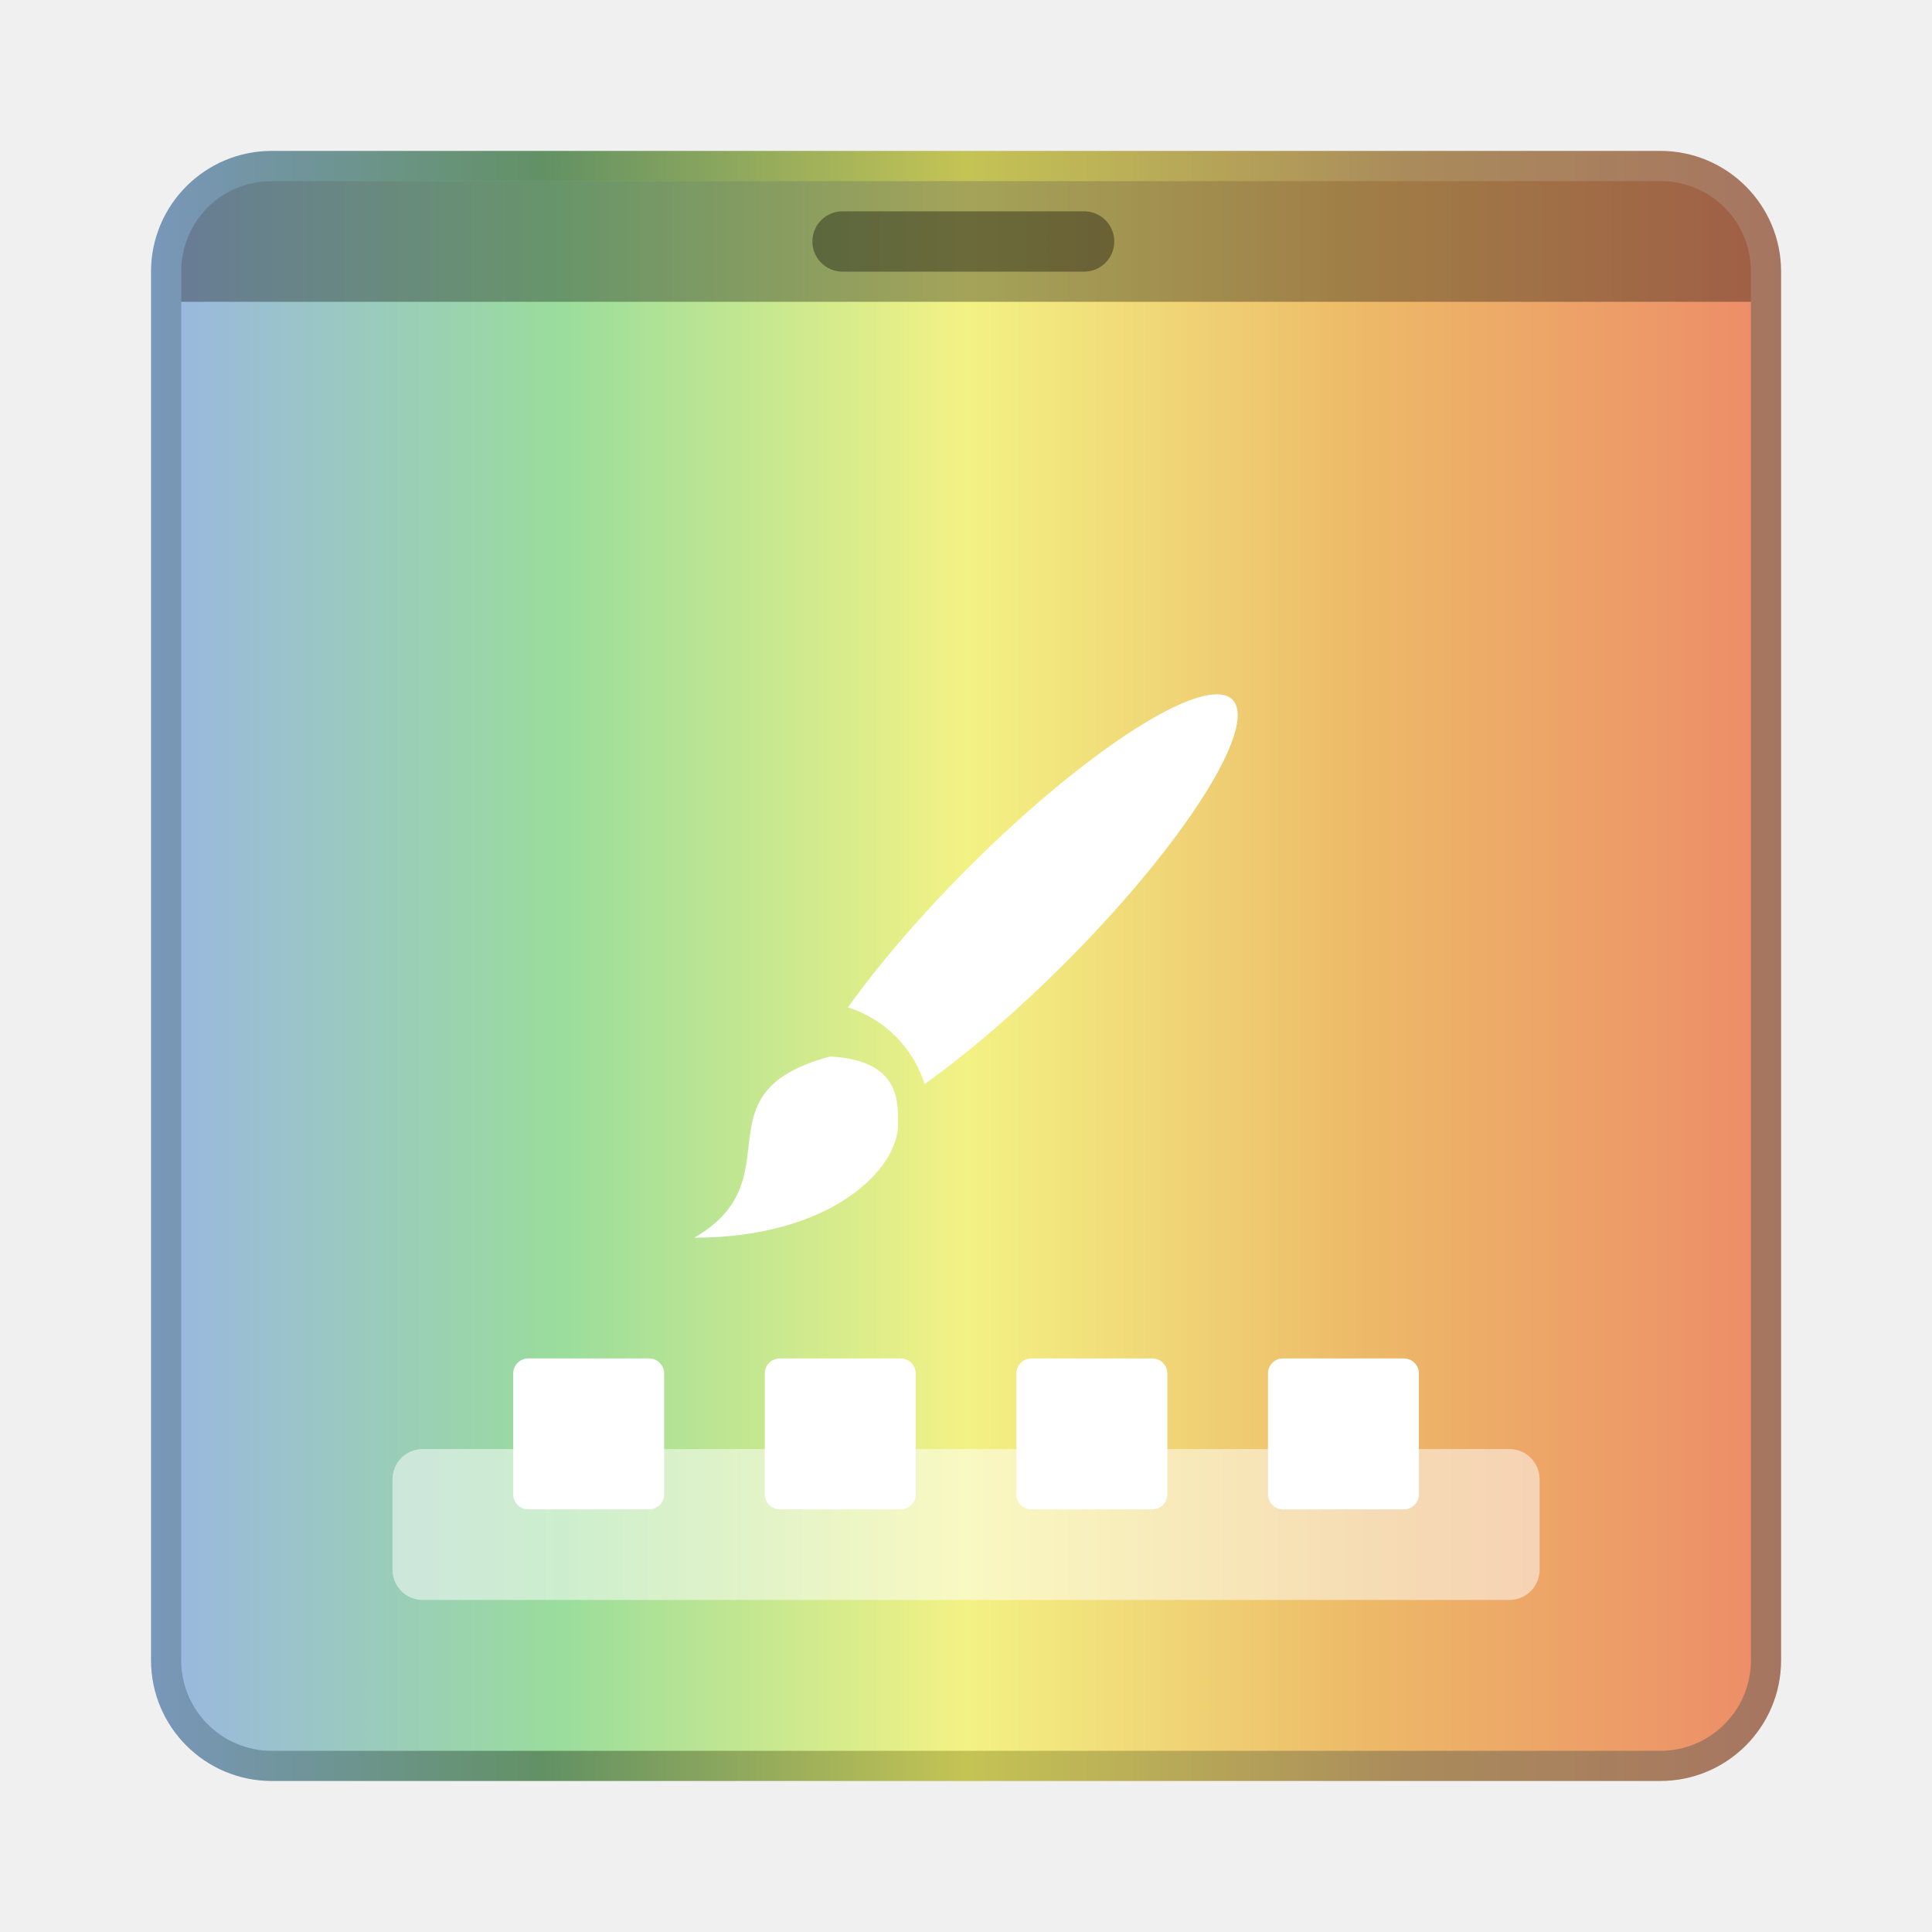
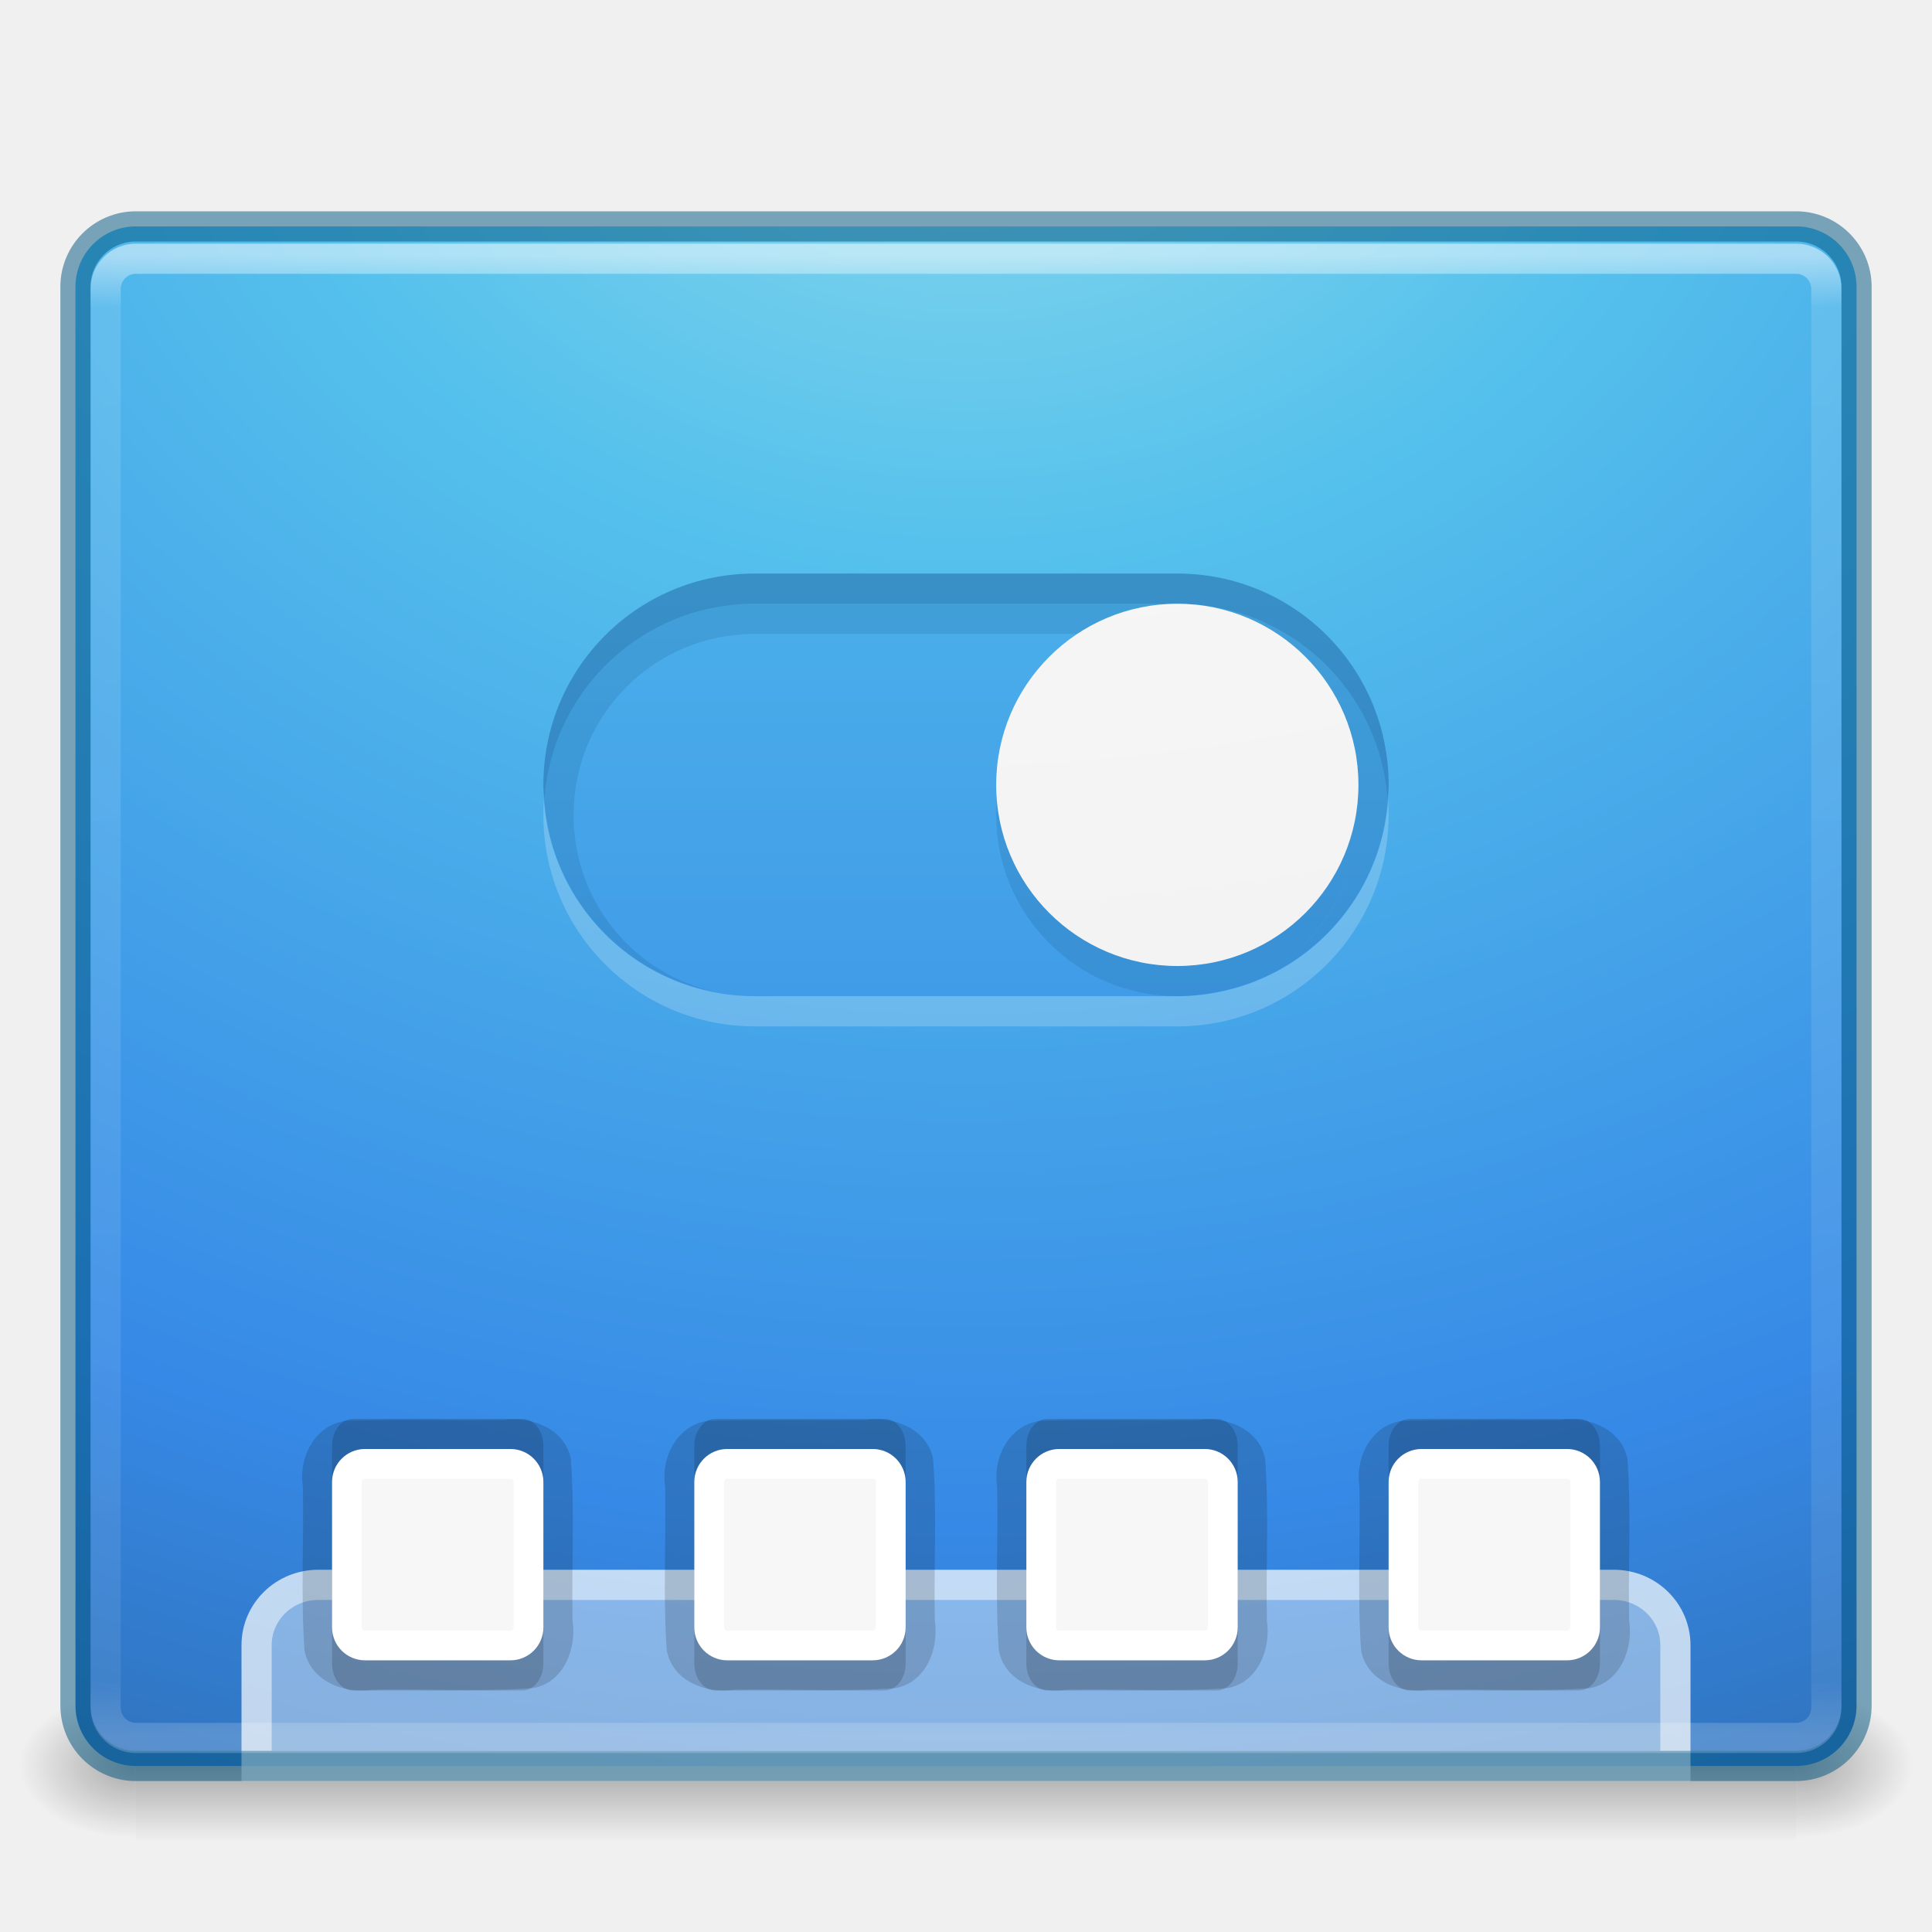
- <svg xmlns="http://www.w3.org/2000/svg" width="64" height="64" version="1.1">
-   <defs>
-     <linearGradient id="a" x1="1.323" x2="15.61" y1="7.673" y2="7.673" gradientTransform="scale(3.7796)" gradientUnits="userSpaceOnUse">
-       <stop stop-color="#5179a9" offset="0" />
-       <stop stop-color="#337235" offset=".242" />
-       <stop stop-color="#b6b521" offset=".5" />
-       <stop stop-color="#936a2a" offset=".77" />
-       <stop stop-color="#8e4c32" offset="1" />
+ <svg xmlns="http://www.w3.org/2000/svg" xmlns:xlink="http://www.w3.org/1999/xlink" version="1.0" width="64" height="64" id="svg2453" viewBox="0 0 64 64">
+   <defs id="defs2455">
+     <linearGradient id="linearGradient3462">
+       <stop id="stop3464" style="stop-color:#ffffff;stop-opacity:1" offset="0" />
+       <stop id="stop3466" style="stop-color:#ffffff;stop-opacity:0.235" offset="0.035" />
+       <stop id="stop3468" style="stop-color:#ffffff;stop-opacity:0.157" offset="0.964" />
+       <stop id="stop3470" style="stop-color:#ffffff;stop-opacity:0.392" offset="1" />
    </linearGradient>
-     <linearGradient id="b" x1="1.587" x2="15.346" y1="289.06" y2="289.06" gradientTransform="matrix(3.7796 0 0 3.7796 -1e-7 -1058.6)" gradientUnits="userSpaceOnUse">
-       <stop stop-color="#9ab9dd" offset="0" />
-       <stop stop-color="#9add9c" offset=".242" />
-       <stop stop-color="#f3f284" offset=".5" />
-       <stop stop-color="#edb968" offset=".755" />
-       <stop stop-color="#ed8e68" offset="1" />
+     <linearGradient id="linearGradient5060-2">
+       <stop id="stop5062-3" style="stop-color:#000000;stop-opacity:1" offset="0" />
+       <stop id="stop5064-1" style="stop-color:#000000;stop-opacity:0" offset="1" />
+     </linearGradient>
+     <linearGradient id="linearGradient5048-8">
+       <stop id="stop5050-4" style="stop-color:#000000;stop-opacity:0" offset="0" />
+       <stop id="stop5056-5" style="stop-color:#000000;stop-opacity:1" offset="0.5" />
+       <stop id="stop5052-1" style="stop-color:#000000;stop-opacity:0" offset="1" />
+     </linearGradient>
+     <radialGradient cx="605.714" cy="486.648" r="117.143" fx="605.714" fy="486.648" id="radialGradient3172" xlink:href="#linearGradient5060-2" gradientUnits="userSpaceOnUse" gradientTransform="matrix(0.03212956,0,0,0.02058823,40.13678,48.45142)" />
+     <radialGradient cx="605.714" cy="486.648" r="117.143" fx="605.714" fy="486.648" id="radialGradient3175" xlink:href="#linearGradient5060-2" gradientUnits="userSpaceOnUse" gradientTransform="matrix(-0.03212956,0,0,0.02058823,23.86322,48.45142)" />
+     <linearGradient x1="302.857" y1="366.648" x2="302.857" y2="609.505" id="linearGradient3178" xlink:href="#linearGradient5048-8" gradientUnits="userSpaceOnUse" gradientTransform="matrix(0.1139053,0,0,0.02058823,-9.168641,48.45142)" />
+     <linearGradient xlink:href="#linearGradient3462" id="linearGradient3133" gradientUnits="userSpaceOnUse" gradientTransform="matrix(1.540541,0,0,1.324324,-4.972975,1.287472)" x1="40.29" y1="5.414" x2="40.29" y2="42.438" />
+     <radialGradient gradientTransform="matrix(0,3.646981,-4.434051,-1.1034995e-7,69.46686,-17.58457)" gradientUnits="userSpaceOnUse" xlink:href="#linearGradient2867-449-88-871-390-598-476-591-434-148-57-177-8" id="radialGradient3166-9" fy="8.45" fx="4.599" r="20" cy="8.45" cx="4.599" />
+     <linearGradient id="linearGradient2867-449-88-871-390-598-476-591-434-148-57-177-8">
+       <stop offset="0" style="stop-color:#90dbec;stop-opacity:1" id="stop3750-4" />
+       <stop offset="0.262" style="stop-color:#55c1ec;stop-opacity:1" id="stop3752-8" />
+       <stop offset="0.705" style="stop-color:#3689e6;stop-opacity:1" id="stop3754-1" />
+       <stop offset="1" style="stop-color:#2b63a0;stop-opacity:1" id="stop3756-0" />
+     </linearGradient>
+     <radialGradient cx="4.993" cy="43.5" r="2.5" fx="4.993" fy="43.5" id="radialGradient3337-2-2" xlink:href="#linearGradient3688-166-749-4-0-3-8" gradientUnits="userSpaceOnUse" gradientTransform="matrix(2.003784,0,0,1.4,27.98813,-17.4)" />
+     <linearGradient id="linearGradient3688-166-749-4-0-3-8">
+       <stop id="stop2883-4-0-1-8" style="stop-color:#181818;stop-opacity:1" offset="0" />
+       <stop id="stop2885-9-2-9-6" style="stop-color:#181818;stop-opacity:0" offset="1" />
+     </linearGradient>
+     <radialGradient cx="4.993" cy="43.5" r="2.5" fx="4.993" fy="43.5" id="radialGradient3339-1-4" xlink:href="#linearGradient3688-166-749-4-0-3-8" gradientUnits="userSpaceOnUse" gradientTransform="matrix(2.003784,0,0,1.4,-20.01187,-104.4)" />
+     <linearGradient x1="25.058" y1="47.028" x2="25.058" y2="39.999" id="linearGradient4159" xlink:href="#linearGradient3702-501-757-8-4-1-1" gradientUnits="userSpaceOnUse" />
+     <linearGradient id="linearGradient3702-501-757-8-4-1-1">
+       <stop id="stop2895-8-9-9-1" style="stop-color:#181818;stop-opacity:0" offset="0" />
+       <stop id="stop2897-7-8-7-7" style="stop-color:#181818;stop-opacity:1" offset="0.5" />
+       <stop id="stop2899-4-5-1-5" style="stop-color:#181818;stop-opacity:0" offset="1" />
+     </linearGradient>
+     <radialGradient cx="10.582" cy="10.259" r="12.672" fx="10.582" fy="10.259" id="radialGradient3988-3" xlink:href="#linearGradient2867-449-88-871-390-598-476-591-434-148-57-177-8" gradientUnits="userSpaceOnUse" gradientTransform="matrix(-0.01166097,4.773013,-6.485465,-0.01584468,28.45294,-47.61133)" />
+     <linearGradient id="linearGradient3707-319-631-407-1-846-5-4-5-2">
+       <stop id="stop3788-4-8-9-54" style="stop-color:#365a7c;stop-opacity:1" offset="0" />
+       <stop id="stop3790-2-1-9-7" style="stop-color:#5ea1ca;stop-opacity:1;" offset="1" />
+     </linearGradient>
+     <linearGradient x1="24" y1="5" x2="24" y2="43" id="linearGradient3180" xlink:href="#linearGradient3924-2-2-5-8" gradientUnits="userSpaceOnUse" gradientTransform="matrix(1.527925,0,0,1.263749,-70.94613,-3.11409)" />
+     <linearGradient id="linearGradient3924-2-2-5-8">
+       <stop id="stop3926-9-4-9-6" style="stop-color:#ffffff;stop-opacity:1" offset="0" />
+       <stop id="stop3928-9-8-6-5" style="stop-color:#ffffff;stop-opacity:0.235" offset="0.063" />
+       <stop id="stop3930-3-5-1-7" style="stop-color:#ffffff;stop-opacity:0.157" offset="0.951" />
+       <stop id="stop3932-8-0-4-8" style="stop-color:#ffffff;stop-opacity:0.392" offset="1" />
+     </linearGradient>
+     <linearGradient xlink:href="#linearGradient27416-1-2-2" id="linearGradient3951-3" gradientUnits="userSpaceOnUse" gradientTransform="matrix(0.7878787,0,0,0.8863636,6.287889,-2.363639)" x1="30.271" y1="10.029" x2="30.271" y2="55.053" />
+     <linearGradient id="linearGradient27416-1-2-2">
+       <stop offset="0" style="stop-color:#55c1ec;stop-opacity:1" id="stop27420-2-0-2" />
+       <stop offset="1" style="stop-color:#3689e6;stop-opacity:1" id="stop27422-3-5-1" />
+     </linearGradient>
+     <radialGradient xlink:href="#linearGradient4751-5-4-1-2-9-1-2-3-365-589-154-4-7-64-3-8-6-5-3-8" id="radialGradient3943" gradientUnits="userSpaceOnUse" gradientTransform="matrix(0,7.186519,-8.822749,0,118.6609,-74.92649)" cx="7.312" cy="10.098" fx="7.312" fy="10.098" r="12.672" />
+     <linearGradient id="linearGradient4751-5-4-1-2-9-1-2-3-365-589-154-4-7-64-3-8-6-5-3-8">
+       <stop id="stop9737-3-0-8-1-8-3-3-0-4" style="stop-color:#ffffff;stop-opacity:1" offset="0" />
+       <stop id="stop9739-4-8-0-7-48-9-7-7-4" style="stop-color:#ebebeb;stop-opacity:1" offset="1" />
    </linearGradient>
  </defs>
-   <rect x="6.002" y="5.998" width="52" height="52" rx="3.001" ry="3.001" fill="none" opacity=".75" stroke="url(#a)" stroke-linecap="round" stroke-linejoin="round" stroke-width="1.999" style="paint-order:markers stroke fill" />
-   <rect x="6.002" y="5.998" width="52" height="52" rx="3.001" ry="3.001" fill="url(#b)" stroke-width="3.78" style="paint-order:markers stroke fill" />
-   <g transform="scale(3.7796)" fill="#fff">
-     <rect x="3.44" y="12.7" width="10.054" height="1.323" ry=".265" opacity=".5" style="paint-order:markers stroke fill" />
-     <rect x="4.498" y="11.906" width="1.323" height="1.323" ry=".132" style="paint-order:stroke markers fill" />
-     <rect x="6.703" y="11.906" width="1.323" height="1.323" ry=".132" style="paint-order:stroke markers fill" />
-     <rect x="8.908" y="11.906" width="1.323" height="1.323" ry=".132" style="paint-order:stroke markers fill" />
-     <rect x="11.113" y="11.906" width="1.323" height="1.323" ry=".132" style="paint-order:stroke markers fill" />
+   <rect width="55" height="5" x="4.5" y="56" id="rect2879-0" style="display:inline;overflow:visible;visibility:visible;opacity:0.3;fill:url(#linearGradient3178);fill-opacity:1;fill-rule:nonzero;stroke:none;stroke-width:1;marker:none" />
+   <path d="m 4.5,56 c 0,0 0,5 0,5 -1.655,0.01 -4,-1.12 -4,-2.5 0,-1.38 1.846,-2.499 4,-2.499 z" id="path2881-4" style="display:inline;overflow:visible;visibility:visible;opacity:0.3;fill:url(#radialGradient3175);fill-opacity:1;fill-rule:nonzero;stroke:none;stroke-width:1;marker:none" />
+   <path d="m 59.5,56 c 0,0 0,5 0,5 1.655,0.01 4,-1.12 4,-2.5 0,-1.38 -1.846,-2.499 -4,-2.499 z" id="path2883-6" style="display:inline;overflow:visible;visibility:visible;opacity:0.3;fill:url(#radialGradient3172);fill-opacity:1;fill-rule:nonzero;stroke:none;stroke-width:1;marker:none" />
+   <rect width="59" height="51" rx="2" ry="2" x="2.5" y="7.5" id="rect5505-21-3-8-5-2" style="color:#000000;display:inline;overflow:visible;visibility:visible;opacity:1;fill:url(#radialGradient3166-9);fill-opacity:1;fill-rule:nonzero;stroke:none;stroke-width:1;marker:none;enable-background:accumulate;font-variant-east_asian:normal;stroke-linecap:round;stroke-linejoin:round;stroke-miterlimit:4;stroke-dasharray:none;stroke-dashoffset:0;stroke-opacity:1" />
+   <path style="opacity:0.7;fill:#ffffff;fill-opacity:0.588;stroke:#ffffff;stroke-width:1px;stroke-linecap:butt;stroke-linejoin:miter;stroke-opacity:1" id="path4306" d="m 10.543,52.5 c -1.132,0 -2.043,0.892 -2.043,2 v 4 H 55.5 v -4 c 0,-1.108 -0.911,-2 -2.043,-2 z" />
+   <rect width="59" height="51" rx="2" ry="2" x="2.5" y="7.5" id="rect5505-21-3-8-9-1-1" style="color:#000000;clip-rule:nonzero;display:inline;overflow:visible;visibility:visible;opacity:0.5;isolation:auto;mix-blend-mode:normal;color-interpolation:sRGB;color-interpolation-filters:linearRGB;solid-color:#000000;solid-opacity:1;fill:#000000;fill-opacity:0;fill-rule:nonzero;stroke:#00537d;stroke-width:1;stroke-linecap:round;stroke-linejoin:round;stroke-miterlimit:4;stroke-dasharray:none;stroke-dashoffset:0;stroke-opacity:1;marker:none;color-rendering:auto;image-rendering:auto;shape-rendering:auto;text-rendering:auto;enable-background:accumulate" />
+   <path style="color:#000000;display:inline;overflow:visible;visibility:visible;opacity:0.15;fill:#000000;fill-opacity:1;fill-rule:nonzero;stroke:none;stroke-width:1;stroke-linecap:butt;stroke-linejoin:miter;stroke-miterlimit:4;stroke-dasharray:none;stroke-dashoffset:0;stroke-opacity:1;marker:none;enable-background:accumulate" id="path3176-4-7" d="m 16.678,48.033 c -1.723,0.013 -3.45,-0.026 -5.172,0.02 -1.05,0.1 -1.629,1.208 -1.473,2.18 0.036,1.811 -0.072,3.635 0.055,5.438 0.195,1.01 1.305,1.436 2.234,1.297 1.781,-0.036 3.574,0.072 5.348,-0.055 1.01,-0.195 1.436,-1.305 1.297,-2.234 -0.036,-1.781 0.072,-3.574 -0.055,-5.348 -0.195,-1.01 -1.305,-1.436 -2.234,-1.297 z m 12,0 c -1.723,0.013 -3.45,-0.026 -5.172,0.02 -1.05,0.1 -1.629,1.208 -1.473,2.18 0.036,1.811 -0.072,3.635 0.055,5.438 0.195,1.01 1.305,1.436 2.234,1.297 1.781,-0.036 3.574,0.072 5.348,-0.055 1.01,-0.195 1.436,-1.305 1.297,-2.234 -0.036,-1.781 0.072,-3.574 -0.055,-5.348 -0.195,-1.01 -1.305,-1.436 -2.234,-1.297 z m 11,0 c -1.723,0.013 -3.45,-0.026 -5.172,0.02 -1.05,0.1 -1.629,1.208 -1.473,2.18 0.036,1.811 -0.072,3.635 0.055,5.438 0.195,1.01 1.305,1.436 2.234,1.297 1.781,-0.036 3.574,0.072 5.348,-0.055 1.01,-0.195 1.436,-1.305 1.297,-2.234 -0.036,-1.781 0.072,-3.574 -0.055,-5.348 -0.195,-1.01 -1.305,-1.436 -2.234,-1.297 z m 12,0 c -1.723,0.013 -3.45,-0.026 -5.172,0.02 -1.05,0.1 -1.629,1.208 -1.473,2.18 0.036,1.811 -0.072,3.635 0.055,5.438 0.195,1.01 1.305,1.436 2.234,1.297 1.781,-0.036 3.574,0.072 5.348,-0.055 1.01,-0.195 1.436,-1.305 1.297,-2.234 -0.036,-1.781 0.072,-3.574 -0.055,-5.348 -0.195,-1.01 -1.305,-1.436 -2.234,-1.297 z" transform="translate(0,-0.9925041)" />
+   <path style="color:#000000;display:inline;overflow:visible;visibility:visible;opacity:0.15;fill:#000000;fill-opacity:1;fill-rule:nonzero;stroke:none;stroke-width:1;stroke-linecap:butt;stroke-linejoin:miter;stroke-miterlimit:4;stroke-dasharray:none;stroke-dashoffset:0;stroke-opacity:1;marker:none;enable-background:accumulate" d="M 11.697,47 C 11.311,47 11,47.399 11,47.896 v 7.207 c 0,0.497 0.311,0.896 0.697,0.896 h 5.605 C 17.689,56 18,55.601 18,55.104 v -7.207 c 0,-0.497 -0.311,-0.896 -0.697,-0.896 z m 12,0 C 23.311,47 23,47.399 23,47.896 v 7.207 c 0,0.497 0.311,0.896 0.697,0.896 h 5.605 C 29.689,56 30,55.601 30,55.104 v -7.207 c 0,-0.497 -0.311,-0.896 -0.697,-0.896 z m 11,0 C 34.311,47 34,47.399 34,47.896 v 7.207 c 0,0.497 0.311,0.896 0.697,0.896 h 5.605 C 40.689,56 41,55.601 41,55.104 v -7.207 c 0,-0.497 -0.311,-0.896 -0.697,-0.896 z m 12,0 C 46.311,47 46,47.399 46,47.896 v 7.207 c 0,0.497 0.311,0.896 0.697,0.896 h 5.605 C 52.689,56 53,55.601 53,55.104 v -7.207 c 0,-0.497 -0.311,-0.896 -0.697,-0.896 z" id="path3176-4" />
+   <path style="color:#000000;display:inline;overflow:visible;visibility:visible;fill:#f7f7f7;fill-opacity:1;fill-rule:nonzero;stroke:#ffffff;stroke-width:0.985;stroke-linecap:butt;stroke-linejoin:miter;stroke-miterlimit:4;stroke-dashoffset:0;stroke-opacity:1;marker:none;enable-background:accumulate" d="M 12.092 48.492 C 11.76 48.492 11.492 48.76 11.492 49.092 L 11.492 53.908 C 11.492 54.24 11.76 54.508 12.092 54.508 L 16.908 54.508 C 17.24 54.508 17.508 54.24 17.508 53.908 L 17.508 49.092 C 17.508 48.76 17.24 48.492 16.908 48.492 L 12.092 48.492 z M 24.092 48.492 C 23.76 48.492 23.492 48.76 23.492 49.092 L 23.492 53.908 C 23.492 54.24 23.76 54.508 24.092 54.508 L 28.908 54.508 C 29.24 54.508 29.508 54.24 29.508 53.908 L 29.508 49.092 C 29.508 48.76 29.24 48.492 28.908 48.492 L 24.092 48.492 z M 35.092 48.492 C 34.76 48.492 34.492 48.76 34.492 49.092 L 34.492 53.908 C 34.492 54.24 34.76 54.508 35.092 54.508 L 39.908 54.508 C 40.24 54.508 40.508 54.24 40.508 53.908 L 40.508 49.092 C 40.508 48.76 40.24 48.492 39.908 48.492 L 35.092 48.492 z M 47.092 48.492 C 46.76 48.492 46.492 48.76 46.492 49.092 L 46.492 53.908 C 46.492 54.24 46.76 54.508 47.092 54.508 L 51.908 54.508 C 52.24 54.508 52.508 54.24 52.508 53.908 L 52.508 49.092 C 52.508 48.76 52.24 48.492 51.908 48.492 L 47.092 48.492 z " id="path3176" />
+   <g id="g4199" transform="translate(0.4999962,0)">
+     <rect ry="7" rx="7" y="20" x="17.5" height="14" width="28" id="rect3990-2" style="color:#000000;display:inline;overflow:visible;visibility:visible;opacity:0.2;fill:#ffffff;fill-opacity:1;fill-rule:nonzero;stroke:none;stroke-width:2;marker:none;enable-background:accumulate" />
+     <rect ry="7" rx="7" y="19" x="17.5" height="14" width="28" id="rect3990" style="color:#000000;display:inline;overflow:visible;visibility:visible;fill:url(#linearGradient3951-3);fill-opacity:1;fill-rule:nonzero;stroke:none;stroke-width:2;marker:none;enable-background:accumulate" />
+     <path id="rect3990-5" d="m 24.5,19 c -3.878,0 -7,3.122 -7,7 0,0.169 0.02,0.334 0.031,0.5 0.256,-3.642 3.259,-6.5 6.969,-6.5 l 14,0 c 3.709,0 6.713,2.858 6.969,6.5 0.012,-0.166 0.031,-0.331 0.031,-0.5 0,-3.878 -3.122,-7 -7,-7 l -14,0 z" style="color:#000000;display:inline;overflow:visible;visibility:visible;opacity:0.3;fill:#0e4774;fill-opacity:1;fill-rule:nonzero;stroke:none;stroke-width:2.409;marker:none;enable-background:accumulate" />
+     <path id="rect3990-1" d="m 24.5,20 c -3.709,0 -6.713,2.858 -6.969,6.5 0.227,3.231 2.622,5.826 5.75,6.375 C 20.542,32.317 18.5,29.909 18.5,27 c 0,-3.324 2.676,-6 6,-6 l 14,0 c 3.324,0 6,2.676 6,6 0,2.909 -2.042,5.317 -4.781,5.875 3.128,-0.549 5.523,-3.144 5.75,-6.375 -0.256,-3.642 -3.259,-6.5 -6.969,-6.5 l -14,0 z" style="color:#000000;display:inline;overflow:visible;visibility:visible;opacity:0.15;fill:#0e4774;fill-opacity:1;fill-rule:nonzero;stroke:none;stroke-width:2.71;marker:none;enable-background:accumulate" />
+     <circle id="path13859-2" style="color:#000000;display:inline;overflow:visible;visibility:visible;opacity:0.15;fill:#0e4774;fill-opacity:1;fill-rule:nonzero;stroke:none;stroke-width:2.127;marker:none;enable-background:accumulate" cx="38.5" cy="27" r="6" />
+     <circle id="path13859" style="color:#000000;display:inline;overflow:visible;visibility:visible;fill:url(#radialGradient3943);fill-opacity:1;fill-rule:nonzero;stroke:none;stroke-width:0.83;marker:none;enable-background:accumulate" cx="38.5" cy="26" r="6" />
  </g>
-   <path d="m8.999 5.998a2.993 2.993 0 0 0-2.997 3.001v0.998h52v-0.998a2.993 2.993 0 0 0-3.001-3.001z" fill-opacity=".937" opacity=".35" stroke-width="3.78" style="paint-order:markers stroke fill" />
-   <rect x="26.911" y="7" width="10.001" height="1.999" ry="1.002" opacity=".35" stroke-width="3.78" style="paint-order:stroke markers fill" />
-   <path d="m40.452 23.008a2.25 10.125 44.998 0 0-8.376 5.735 2.25 10.125 44.998 0 0-3.986 4.628c1.21 0.385 2.155 1.329 2.54 2.54a2.25 10.125 44.998 0 0 4.627-3.986 2.25 10.125 44.998 0 0 5.568-8.75 2.25 10.125 44.998 0 0-0.374-0.167m-12.952 11.989c-4.5 1.206-1.125 4.054-4.5 6.003 4.504 0 6.75-2.251 6.75-3.753 0-0.748 0.076-2.126-2.25-2.25z" fill="#fff" />
+   <rect width="57" height="49" rx="1" ry="1" x="3.5" y="8.571" id="rect6741-5-0-2-3" style="opacity:0.5;fill:none;stroke:url(#linearGradient3133);stroke-width:1;stroke-linecap:round;stroke-linejoin:round;stroke-miterlimit:4;stroke-dasharray:none;stroke-dashoffset:0;stroke-opacity:1" />
</svg>
